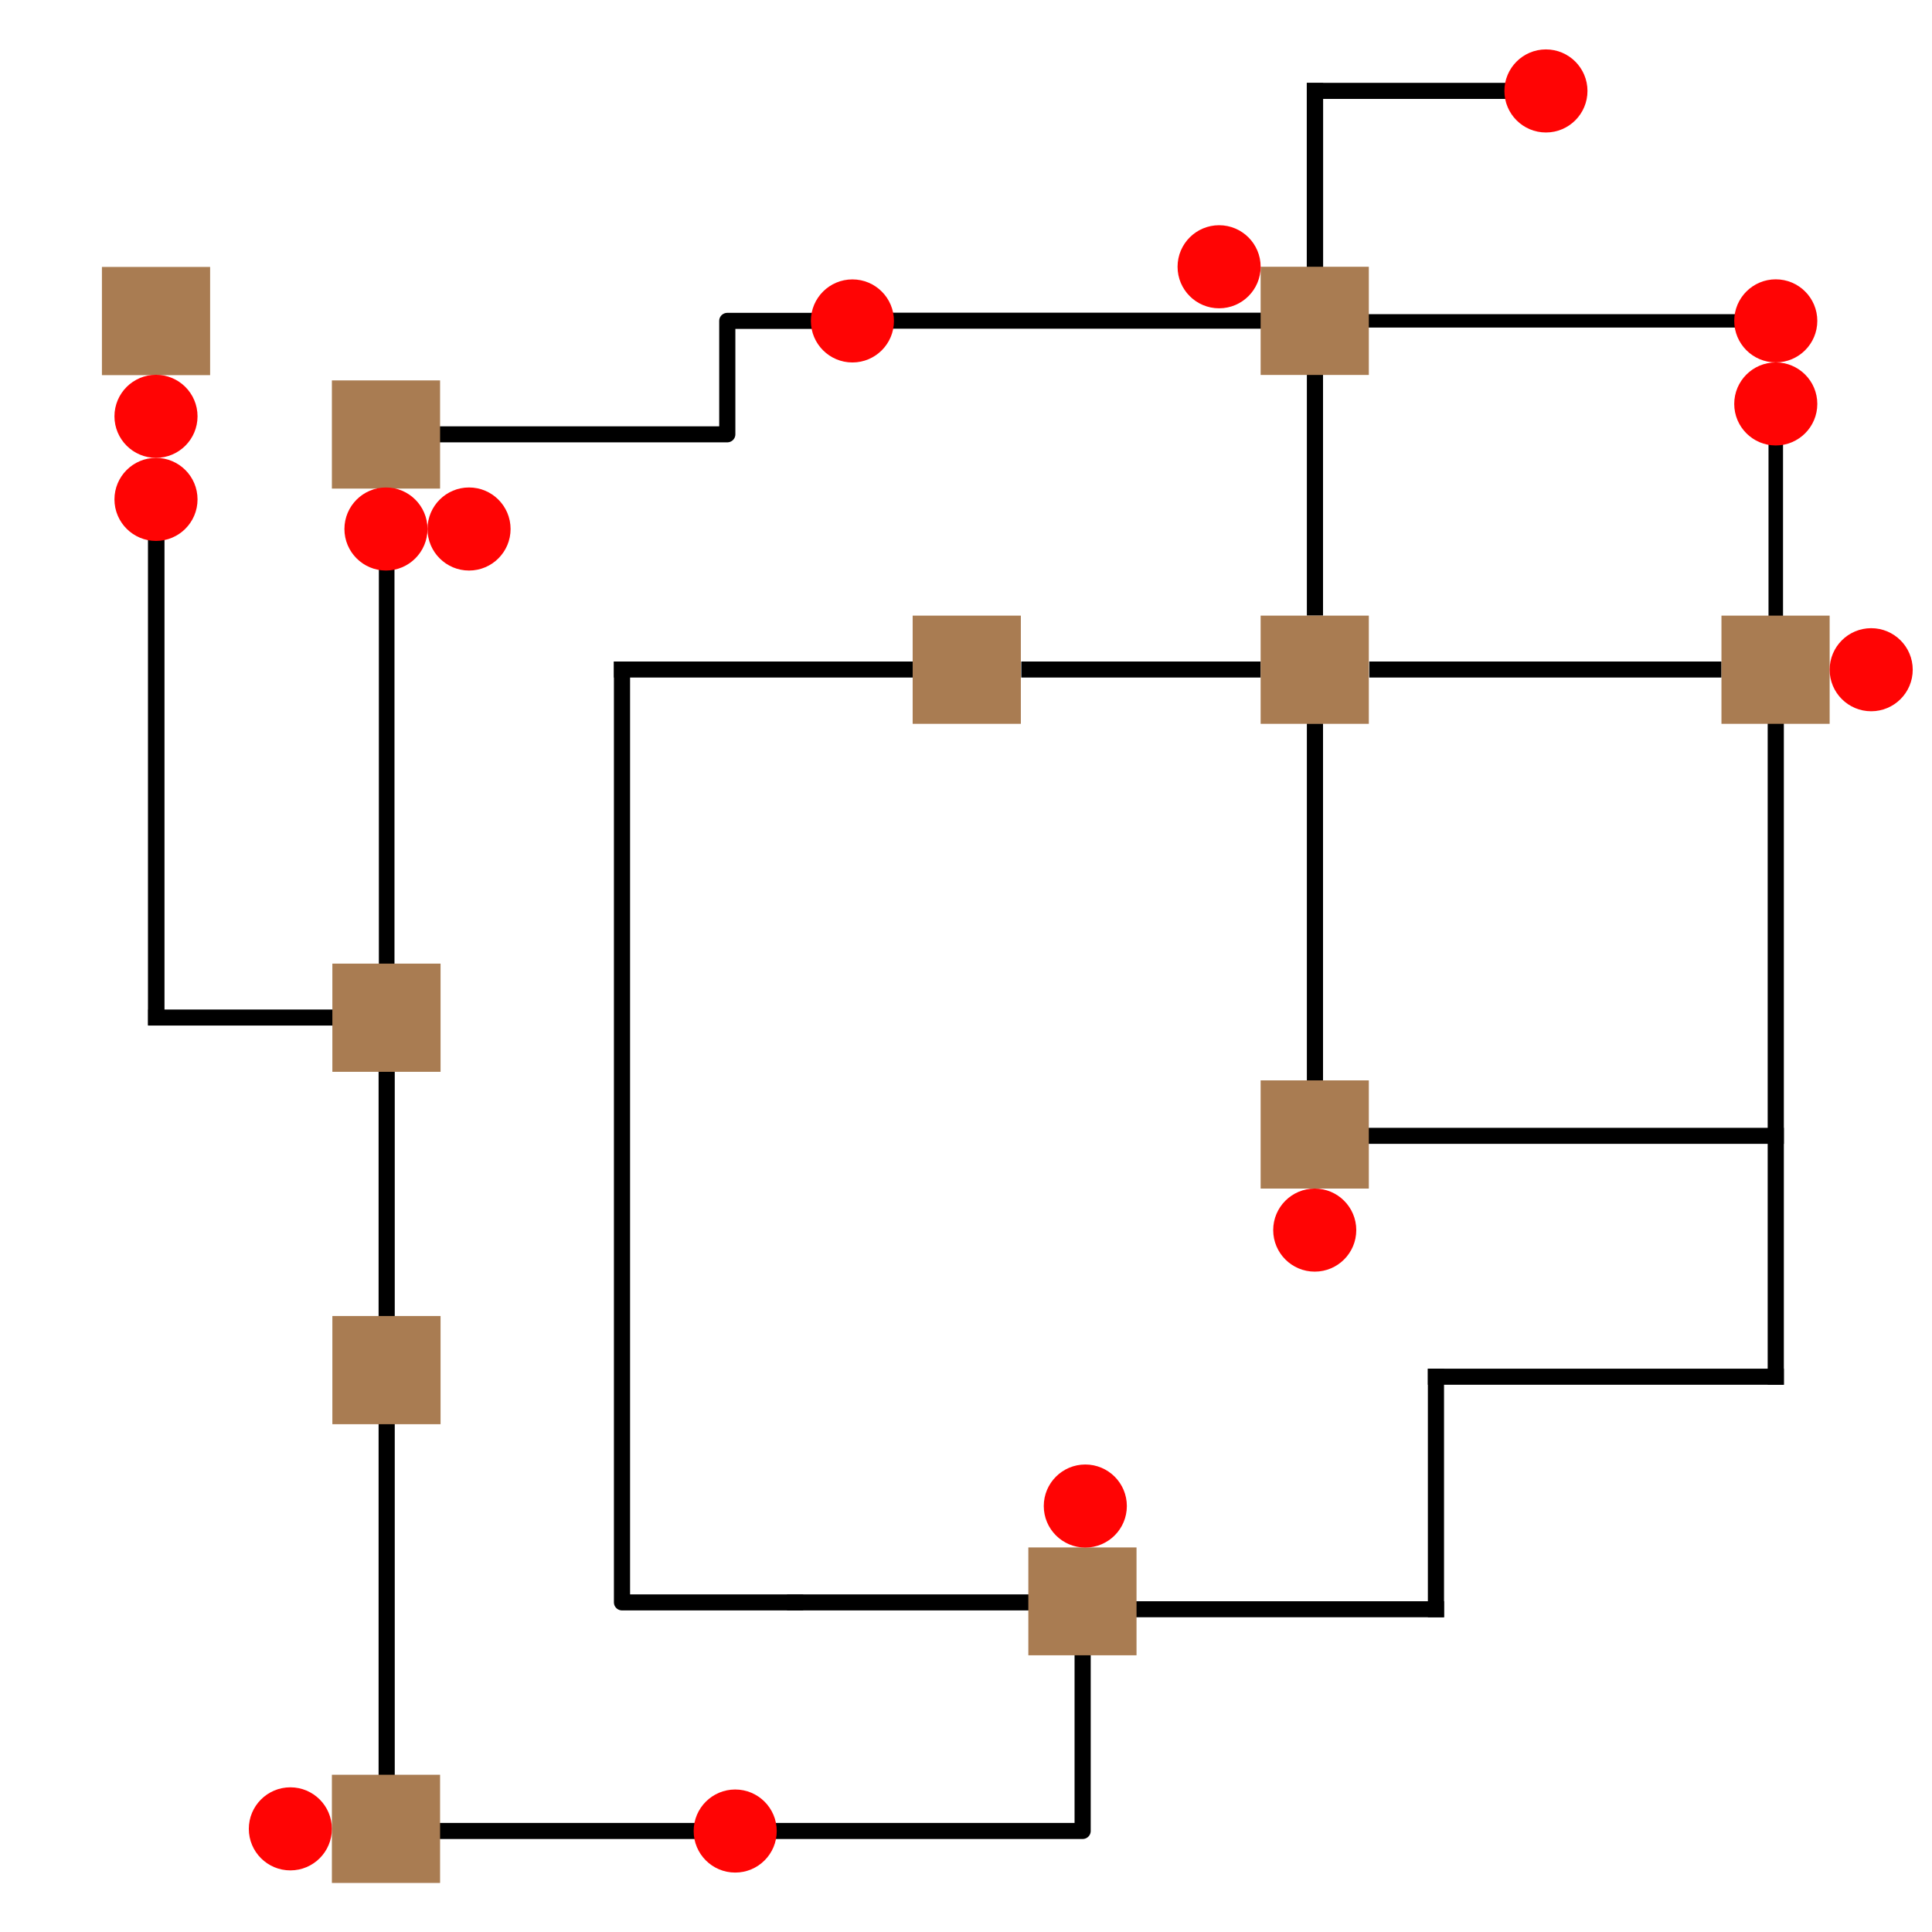
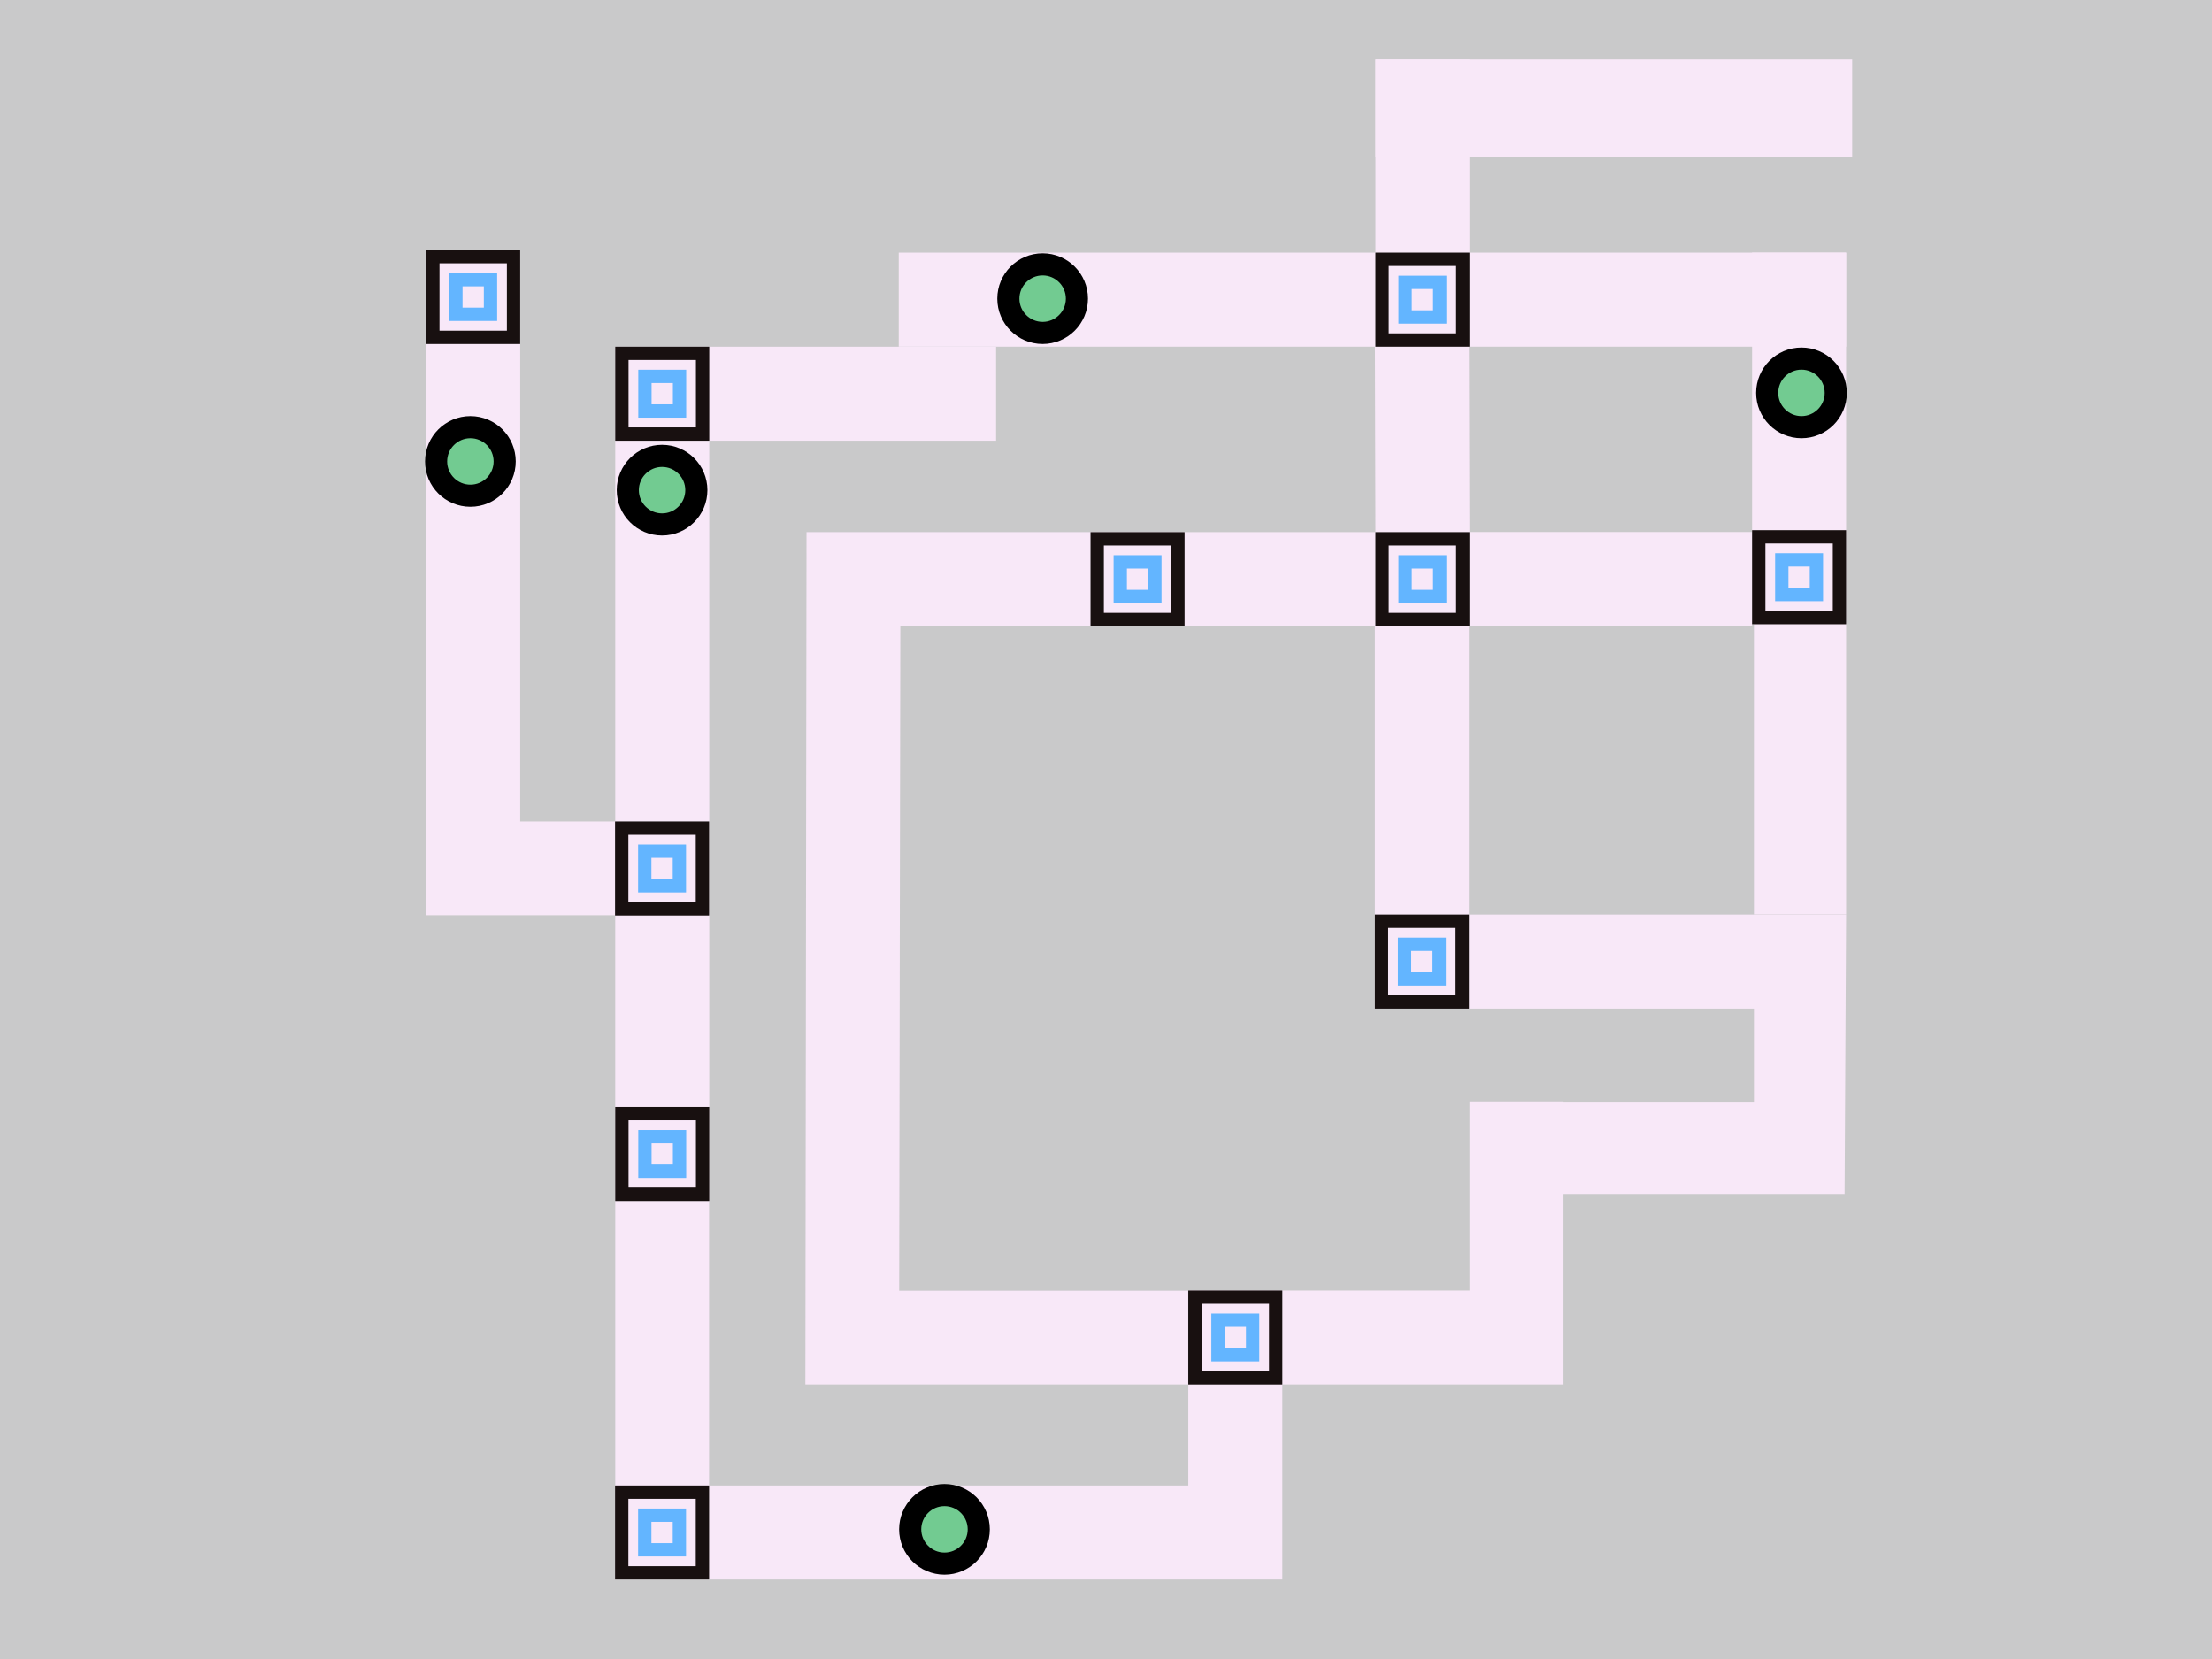
- <svg xmlns="http://www.w3.org/2000/svg" width="100%" height="100%" viewBox="0 0 5000 5000" version="1.1" xml:space="preserve" style="fill-rule:evenodd;clip-rule:evenodd;stroke-linecap:square;stroke-linejoin:round;stroke-miterlimit:1.5;">
+ <svg xmlns="http://www.w3.org/2000/svg" width="100%" height="100%" viewBox="0 0 6000 4500" version="1.1" xml:space="preserve" style="fill-rule:evenodd;clip-rule:evenodd;stroke-linecap:round;stroke-linejoin:round;stroke-miterlimit:1.5;">
+   <g id="Mask" transform="matrix(1,0,0,1,-140.809,161.282)">
+     <rect x="-163.089" y="-161.282" width="6607.8" height="4841.01" style="fill:rgb(11,13,14);fill-opacity:0.22;" />
+   </g>
  <g id="Routes">
-     <g id="kanto-route-25" transform="matrix(1.22217,0,0,1.21338,-442.636,-806.453)">
-       <path d="M3547.78,858.476L3146.62,858.476" style="fill:none;stroke:black;stroke-width:34.22px;" />
+     <g id="kanto-route-2" transform="matrix(3.40784e-17,0.556543,-1.37083,8.39388e-17,4062.13,-512.862)">
+       <rect x="3069.38" y="1559.89" width="1856" height="185.988" style="fill:rgb(248,232,248);" />
    </g>
-     <g id="kanto-route-24" transform="matrix(1.22217,0,0,1.1839,-442.636,-770.087)">
-       <path d="M3146.62,1233.61L3146.62,849.135" style="fill:none;stroke:black;stroke-width:34.63px;" />
+     <g id="kanto-route-21" transform="matrix(0.419476,-6.16298e-33,0,1.37083,635.824,-1197.91)">
+       <rect x="3069.38" y="1559.89" width="1856" height="185.988" style="fill:rgb(248,232,248);" />
    </g>
-     <g id="kanto-route-23" transform="matrix(1.22217,0,0,1.15837,-442.636,-650.529)">
-       <path d="M693,1770.12L693,2834.93" style="fill:none;stroke:black;stroke-width:34.99px;" />
+     <g id="kanto-route-1" transform="matrix(1.71466e-17,0.280025,-1.37118,8.39607e-17,4062.69,1623.1)">
+       <rect x="3069.38" y="1559.89" width="1856" height="185.988" style="fill:rgb(248,232,248);" />
    </g>
-     <g id="kanto-route-22" transform="matrix(1.22217,0,0,1.21338,-442.636,-806.453)">
-       <path d="M1065.97,2834.93L693,2834.93" style="fill:none;stroke:black;stroke-width:34.22px;" />
+     <g id="kanto-route-4" transform="matrix(0.696704,-2.69318e-16,3.05915e-16,-1.37118,299.39,3079.24)">
+       <rect x="3069.38" y="1559.89" width="1856" height="185.988" style="fill:rgb(248,232,248);" />
    </g>
-     <g id="kanto-sea-route-21" transform="matrix(1.22217,0,0,1.21338,-442.636,-806.453)">
-       <path d="M1180.97,3701.53L1180.97,4449.99" style="fill:none;stroke:black;stroke-width:34.22px;" />
+     <g id="kanto-route-41" transform="matrix(0.696704,-2.64897e-16,2.78526e-16,-1.41953,1592.47,2639.59)">
+       <rect x="3069.38" y="1559.89" width="1856" height="185.988" style="fill:rgb(248,232,248);" />
    </g>
-     <g id="kanto-sea-route-20" transform="matrix(1.00844,0,0,1.00118,-887.183,163.257)">
-       <path d="M2007.94,4569.88L2659.93,4569.88" style="fill:none;stroke:black;stroke-width:41.47px;" />
+     <g id="kanto-route-42" transform="matrix(0.137405,1.79843e-16,-1.38281e-15,-2.81765,3309.17,5080.55)">
+       <rect x="3069.38" y="1559.89" width="1856" height="185.988" style="fill:rgb(248,232,248);" />
    </g>
-     <g id="kanto-sea-route-19" transform="matrix(1.22217,0,0,1.21338,-442.636,-806.453)">
-       <path d="M2654.71,4195.16L2654.71,4569.88L2007.94,4569.88" style="fill:none;stroke:black;stroke-width:34.22px;" />
+     <g id="kanto-route-5" transform="matrix(0.000739532,0.271042,-1.37118,8.32604e-17,6121.19,108.424)">
+       <rect x="3069.38" y="1559.89" width="1856" height="185.988" style="fill:rgb(248,232,248);" />
    </g>
-     <g id="kanto-route-18" transform="matrix(1.22217,0,0,1.21338,-442.636,-806.453)">
-       <path d="M2045.84,4082.33L2539.71,4082.33" style="fill:none;stroke:black;stroke-width:34.22px;" />
+     <g id="kanto-route-6" transform="matrix(5.48686e-17,-0.421535,-1.37118,-1.30289e-15,6123.34,3774.65)">
+       <rect x="3069.38" y="1559.89" width="1856" height="185.988" style="fill:rgb(248,232,248);" />
    </g>
-     <g id="kanto-route-17" transform="matrix(1.22217,0,0,1.21338,-442.636,-806.453)">
-       <path d="M1679.27,2092.69L1679.27,4082.33L2045.84,4082.33" style="fill:none;stroke:black;stroke-width:34.22px;" />
+     <g id="kanto-route-7" transform="matrix(0.278956,3.41623e-17,1.67921e-16,-1.37118,2356.96,3837.32)">
+       <rect x="3069.38" y="1559.89" width="1856" height="185.988" style="fill:rgb(248,232,248);" />
    </g>
-     <g id="kanto-route-16" transform="matrix(1.22217,0,0,1.21338,-442.636,-806.453)">
-       <path d="M2294.77,2092.69L1679.27,2092.69" style="fill:none;stroke:black;stroke-width:34.22px;" />
+     <g id="kanto-routes-16-17-18" transform="matrix(0.277996,3.40447e-17,1.67921e-16,-1.37118,1585.77,3844.08)">
+       <path d="M4936.7,1750.8L4936.7,1564.82L3080.7,1564.82L3069.38,250.379L5889.33,250.379L5889.33,64.764L2153.86,64.764L2165.18,1750.8L4936.7,1750.8Z" style="fill:rgb(248,232,248);" />
    </g>
-     <g id="kanto-route-15" transform="matrix(1.22217,0,0,1.21338,-442.636,-806.453)">
-       <path d="M3402.85,4096.98L2769.71,4096.98" style="fill:none;stroke:black;stroke-width:34.22px;" />
+     <g id="kanto-route-8" transform="matrix(-0.413026,-5.05811e-17,1.68123e-16,-1.37283,6020.26,3839.89)">
+       <rect x="3069.38" y="1559.89" width="1856" height="185.988" style="fill:rgb(248,232,248);" />
    </g>
-     <g id="kanto-route-14" transform="matrix(1.22217,0,0,1.21338,-442.636,-806.453)">
-       <path d="M3402.85,3601.02L3402.85,4096.98" style="fill:none;stroke:black;stroke-width:34.22px;" />
+     <g id="kanto-route-9" transform="matrix(0.550431,-1.26758e-32,1.67745e-32,1.37118,2296.46,-1453.56)">
+       <rect x="3069.38" y="1559.89" width="1856" height="185.988" style="fill:rgb(248,232,248);" />
    </g>
-     <g id="kanto-route-13" transform="matrix(1.22217,0,0,1.21338,-442.636,-806.453)">
-       <path d="M4122.43,3601.02L3402.85,3601.02" style="fill:none;stroke:black;stroke-width:34.22px;" />
+     <g id="kanto-route-91" transform="matrix(2.48344e-17,0.405576,-1.37118,8.39607e-17,7146.43,-559.534)">
+       <rect x="3069.38" y="1559.89" width="1856" height="185.988" style="fill:rgb(248,232,248);" />
    </g>
-     <g id="kanto-route-12" transform="matrix(1.22217,0,0,1.21338,-442.636,-806.453)">
-       <path d="M4122.43,2207.69L4122.43,3601.02" style="fill:none;stroke:black;stroke-width:34.22px;" />
+     <g id="kanto-route-10" transform="matrix(2.59715e-17,0.424146,-1.34417,8.23068e-17,7104.3,391.237)">
+       <rect x="3069.38" y="1559.89" width="1856" height="185.988" style="fill:rgb(248,232,248);" />
    </g>
-     <g id="kanto-route-11" transform="matrix(1.22217,0,0,1.21338,-442.636,-806.453)">
-       <path d="M3261.62,3087.22L4122.43,3087.22" style="fill:none;stroke:black;stroke-width:34.22px;" />
+     <g id="kanto-routes-11-12-13-14-15" transform="matrix(2.59715e-17,0.424146,-1.34417,8.23068e-17,7104.3,1178.93)">
+       <path d="M6074.18,2130.18L6074.18,2697.56L5472.93,2697.56L5472.93,2319.91L4264.06,2319.91L4264.06,2130.18L4271.38,2130.18L4271.38,1745.87L3670.64,1745.87L3670.64,2321.02L3069.43,2321.02L3069.43,1745.87L3069.38,1745.87L3069.38,1559.89L4860.8,1562.96L4860.8,2130.18L6074.18,2130.18Z" style="fill:rgb(248,232,248);" />
    </g>
-     <g id="kanto-route-10" transform="matrix(1.22217,0,0,1.47655,-442.636,-1326.92)">
-       <path d="M4122.43,1977.69L4122.43,1679.46" style="fill:none;stroke:black;stroke-width:30.74px;" />
+     <g id="kanto-sea-route-21" transform="matrix(1.66845e-16,-0.415921,-1.36843,-1.55917e-16,4057.95,5305.92)">
+       <rect x="3069.38" y="1559.89" width="1856" height="185.988" style="fill:rgb(248,232,248);" />
    </g>
-     <path id="kanto-route-9" d="M3542.52,830.375L4488.17,830.375" style="fill:none;stroke:black;stroke-width:34.72px;" />
-     <g id="kanto-route-8" transform="matrix(1.22217,0,0,1.21338,-442.636,-806.453)">
-       <path d="M3261.62,2092.69L4007.43,2092.69" style="fill:none;stroke:black;stroke-width:34.22px;stroke-linecap:butt;" />
+     <g id="kanto-sea-routes-19-20" transform="matrix(-0.810319,-1.927e-16,-4.67014e-16,1.37118,5914.49,1890.41)">
+       <path d="M3321.16,1559.89L3321.16,1360.04L3006.45,1360.04L3006.45,1745.87L4925.38,1745.87L4925.38,1559.89L3321.16,1559.89Z" style="fill:rgb(248,232,248);" />
    </g>
-     <g id="kanto-route-7" transform="matrix(1.22217,0,0,1.21338,-442.636,-806.453)">
-       <path d="M2524.77,2092.69L3031.62,2092.69" style="fill:none;stroke:black;stroke-width:34.22px;stroke-linecap:butt;" />
-     </g>
-     <g id="kanto-route-6" transform="matrix(1.22217,0,0,1.21338,-442.636,-806.453)">
-       <path d="M3146.62,2207.69L3146.62,2972.22" style="fill:none;stroke:black;stroke-width:34.22px;stroke-linecap:butt;" />
-     </g>
-     <g id="kanto-route-5" transform="matrix(1.22217,0,0,1.21338,-442.636,-806.453)">
-       <path d="M3146.62,1977.69L3146.62,1463.61" style="fill:none;stroke:black;stroke-width:34.22px;stroke-linecap:butt;" />
-     </g>
-     <g id="kanto-route-4" transform="matrix(1.22217,0,0,1.21338,-442.636,-806.453)">
-       <path d="M3031.62,1348.61L2256.14,1348.61" style="fill:none;stroke:black;stroke-width:34.22px;" />
-     </g>
-     <g id="kanto-route-3" transform="matrix(1.22217,0,0,1.21338,-442.636,-806.453)">
-       <path d="M1294.97,1591L1902.22,1591L1902.22,1349L2079.23,1349" style="fill:none;stroke:black;stroke-width:34.22px;" />
-     </g>
-     <g id="kanto-route-2" transform="matrix(1.22217,0,0,1.29635,-442.636,-1032.14)">
-       <path d="M1180.97,2719.93L1180.97,1947.04" style="fill:none;stroke:black;stroke-width:33.07px;" />
-     </g>
-     <g id="kanto-route-1" transform="matrix(1.22217,0,0,1.21338,-442.636,-806.453)">
-       <path d="M1180.97,2949.93L1180.97,3471.53" style="fill:none;stroke:black;stroke-width:34.22px;" />
+     <g id="kanto-route-22" transform="matrix(0.277986,0,0,1.37106,300.045,84.2195)">
+       <path d="M3996.48,1563.83L4922.14,1563.83L4922.14,1749.3L3074.49,1749.3L3079.08,619.148L3996.48,619.148L3996.48,1563.83Z" style="fill:rgb(248,232,248);" />
    </g>
  </g>
  <g id="Cities">
-     <g id="indigo-plateau" transform="matrix(1.21261,0,0,1.27429,-435.161,-887.584)">
-       <rect x="576.391" y="1238.68" width="230.906" height="219.731" style="fill:rgb(169,124,82);" />
+     <g id="help" transform="matrix(1,0,0,1,-140.809,161.282)">
+       <g transform="matrix(2.00915,0,0,1.97875,-1435.21,-629.345)">
+         <rect x="1359.78" y="579.228" width="126.931" height="128.881" style="fill:rgb(248,232,248);" />
+         <path d="M1486.71,579.228L1486.71,708.11L1359.78,708.11L1359.78,579.228L1486.71,579.228ZM1468.74,597.478L1377.76,597.478L1377.76,689.86L1468.74,689.86L1468.74,597.478Z" style="fill:rgb(24,16,16);" />
+       </g>
+       <g transform="matrix(1.02418,0,0,1.00868,-33.3529,-4.94332)">
+         <rect x="1359.78" y="579.228" width="126.931" height="128.881" style="fill:rgb(248,232,248);" />
+         <path d="M1486.71,579.228L1486.71,708.11L1359.78,708.11L1359.78,579.228L1486.71,579.228ZM1451.46,615.029L1395.04,615.029L1395.04,672.309L1451.46,672.309L1451.46,615.029Z" style="fill:rgb(99,181,255);" />
+       </g>
    </g>
-     <g id="pewter-city" transform="matrix(1.21261,0,0,1.27429,159.994,-593.947)">
-       <rect x="576.391" y="1238.68" width="230.906" height="219.731" style="fill:rgb(169,124,82);" />
+     <g id="pewter-city" transform="matrix(1,0,0,1,371.98,423.554)">
+       <g transform="matrix(2.00915,0,0,1.97875,-1435.21,-629.345)">
+         <rect x="1359.78" y="579.228" width="126.931" height="128.881" style="fill:rgb(248,232,248);" />
+         <path d="M1486.71,579.228L1486.71,708.11L1359.78,708.11L1359.78,579.228L1486.71,579.228ZM1468.74,597.478L1377.76,597.478L1377.76,689.86L1468.74,689.86L1468.74,597.478Z" style="fill:rgb(24,16,16);" />
+       </g>
+       <g transform="matrix(1.02418,0,0,1.00868,-33.3529,-4.94332)">
+         <rect x="1359.78" y="579.228" width="126.931" height="128.881" style="fill:rgb(248,232,248);" />
+         <path d="M1486.71,579.228L1486.71,708.11L1359.78,708.11L1359.78,579.228L1486.71,579.228ZM1451.46,615.029L1395.04,615.029L1395.04,672.309L1451.46,672.309L1451.46,615.029Z" style="fill:rgb(99,181,255);" />
+       </g>
    </g>
-     <g id="viridian-city" transform="matrix(1.21261,0,0,1.27429,161.216,915.409)">
-       <rect x="576.391" y="1238.68" width="230.906" height="219.731" style="fill:rgb(169,124,82);" />
+     <g id="viridian-city" transform="matrix(1,0,0,1,371.535,1711.52)">
+       <g transform="matrix(2.00915,0,0,1.97875,-1435.21,-629.345)">
+         <rect x="1359.78" y="579.228" width="126.931" height="128.881" style="fill:rgb(248,232,248);" />
+         <path d="M1486.71,579.228L1486.71,708.11L1359.78,708.11L1359.78,579.228L1486.71,579.228ZM1468.74,597.478L1377.76,597.478L1377.76,689.86L1468.74,689.86L1468.74,597.478Z" style="fill:rgb(24,16,16);" />
+       </g>
+       <g transform="matrix(1.02418,0,0,1.00868,-33.3529,-4.94332)">
+         <rect x="1359.78" y="579.228" width="126.931" height="128.881" style="fill:rgb(248,232,248);" />
+         <path d="M1486.71,579.228L1486.71,708.11L1359.78,708.11L1359.78,579.228L1486.71,579.228ZM1451.46,615.029L1395.04,615.029L1395.04,672.309L1451.46,672.309L1451.46,615.029Z" style="fill:rgb(99,181,255);" />
+       </g>
    </g>
-     <g id="pallet-town" transform="matrix(1.21261,0,0,1.27429,161.216,1827.38)">
-       <rect x="576.391" y="1238.68" width="230.906" height="219.731" style="fill:rgb(169,124,82);" />
+     <g id="pallet-town" transform="matrix(1,0,0,1,371.98,2485.53)">
+       <g transform="matrix(2.00915,0,0,1.97875,-1435.21,-629.345)">
+         <rect x="1359.78" y="579.228" width="126.931" height="128.881" style="fill:rgb(248,232,248);" />
+         <path d="M1486.71,579.228L1486.71,708.11L1359.78,708.11L1359.78,579.228L1486.71,579.228ZM1468.74,597.478L1377.76,597.478L1377.76,689.86L1468.74,689.86L1468.74,597.478Z" style="fill:rgb(24,16,16);" />
+       </g>
+       <g transform="matrix(1.02418,0,0,1.00868,-33.3529,-4.94332)">
+         <rect x="1359.78" y="579.228" width="126.931" height="128.881" style="fill:rgb(248,232,248);" />
+         <path d="M1486.71,579.228L1486.71,708.11L1359.78,708.11L1359.78,579.228L1486.71,579.228ZM1451.46,615.029L1395.04,615.029L1395.04,672.309L1451.46,672.309L1451.46,615.029Z" style="fill:rgb(99,181,255);" />
+       </g>
    </g>
-     <g id="celadon-city" transform="matrix(1.21261,0,0,1.27429,1663.02,14.7909)">
-       <rect x="576.391" y="1238.68" width="230.906" height="219.731" style="fill:rgb(169,124,82);" />
+     <g id="cinnabar-island_pokemon-mansion" transform="matrix(1,0,0,1,371.535,3512.5)">
+       <g transform="matrix(2.00915,0,0,1.97875,-1435.21,-629.345)">
+         <rect x="1359.78" y="579.228" width="126.931" height="128.881" style="fill:rgb(248,232,248);" />
+         <path d="M1486.71,579.228L1486.71,708.11L1359.78,708.11L1359.78,579.228L1486.71,579.228ZM1468.74,597.478L1377.76,597.478L1377.76,689.86L1468.74,689.86L1468.74,597.478Z" style="fill:rgb(24,16,16);" />
+       </g>
+       <g transform="matrix(1.02418,0,0,1.00868,-33.3529,-4.94332)">
+         <rect x="1359.78" y="579.228" width="126.931" height="128.881" style="fill:rgb(248,232,248);" />
+         <path d="M1486.71,579.228L1486.71,708.11L1359.78,708.11L1359.78,579.228L1486.71,579.228ZM1451.46,615.029L1395.04,615.029L1395.04,672.309L1451.46,672.309L1451.46,615.029Z" style="fill:rgb(99,181,255);" />
+       </g>
    </g>
-     <g id="cinnabar-island" transform="matrix(1.21261,0,0,1.27429,159.994,3014.62)">
-       <rect x="576.391" y="1238.68" width="230.906" height="219.731" style="fill:rgb(169,124,82);" />
+     <g id="fuchsia-city" transform="matrix(1,0,0,1,1926.48,2983.45)">
+       <g transform="matrix(2.00915,0,0,1.97875,-1435.21,-629.345)">
+         <rect x="1359.78" y="579.228" width="126.931" height="128.881" style="fill:rgb(248,232,248);" />
+         <path d="M1486.71,579.228L1486.71,708.11L1359.78,708.11L1359.78,579.228L1486.71,579.228ZM1468.74,597.478L1377.76,597.478L1377.76,689.86L1468.74,689.86L1468.74,597.478Z" style="fill:rgb(24,16,16);" />
+       </g>
+       <g transform="matrix(1.02418,0,0,1.00868,-33.3529,-4.94332)">
+         <rect x="1359.78" y="579.228" width="126.931" height="128.881" style="fill:rgb(248,232,248);" />
+         <path d="M1486.71,579.228L1486.71,708.11L1359.78,708.11L1359.78,579.228L1486.71,579.228ZM1451.46,615.029L1395.04,615.029L1395.04,672.309L1451.46,672.309L1451.46,615.029Z" style="fill:rgb(99,181,255);" />
+       </g>
    </g>
-     <g id="fuchsia-city" transform="matrix(1.21261,0,0,1.27008,1962.38,2431.55)">
-       <rect x="576.391" y="1238.68" width="230.906" height="219.731" style="fill:rgb(169,124,82);" />
+     <g id="cerulean-city" transform="matrix(1,0,0,1,2434.12,168.531)">
+       <g transform="matrix(2.00915,0,0,1.97875,-1435.21,-629.345)">
+         <rect x="1359.78" y="579.228" width="126.931" height="128.881" style="fill:rgb(248,232,248);" />
+         <path d="M1486.71,579.228L1486.71,708.11L1359.78,708.11L1359.78,579.228L1486.71,579.228ZM1468.74,597.478L1377.76,597.478L1377.76,689.86L1468.74,689.86L1468.74,597.478Z" style="fill:rgb(24,16,16);" />
+       </g>
+       <g transform="matrix(1.02418,0,0,1.00868,-33.3529,-4.94332)">
+         <rect x="1359.78" y="579.228" width="126.931" height="128.881" style="fill:rgb(248,232,248);" />
+         <path d="M1486.71,579.228L1486.71,708.11L1359.78,708.11L1359.78,579.228L1486.71,579.228ZM1451.46,615.029L1395.04,615.029L1395.04,672.309L1451.46,672.309L1451.46,615.029Z" style="fill:rgb(99,181,255);" />
+       </g>
    </g>
-     <g id="vermillion-city" transform="matrix(1.21261,0,0,1.27429,2563.58,1217.55)">
-       <rect x="576.391" y="1238.68" width="230.906" height="219.731" style="fill:rgb(169,124,82);" />
+     <g id="lavender-town" transform="matrix(1,0,0,1,3455.72,921.279)">
+       <g transform="matrix(2.00915,0,0,1.97875,-1435.21,-629.345)">
+         <rect x="1359.78" y="579.228" width="126.931" height="128.881" style="fill:rgb(248,232,248);" />
+         <path d="M1486.71,579.228L1486.71,708.11L1359.78,708.11L1359.78,579.228L1486.71,579.228ZM1468.74,597.478L1377.76,597.478L1377.76,689.86L1468.74,689.86L1468.74,597.478Z" style="fill:rgb(24,16,16);" />
+       </g>
+       <g transform="matrix(1.02418,0,0,1.00868,-33.3529,-4.94332)">
+         <rect x="1359.78" y="579.228" width="126.931" height="128.881" style="fill:rgb(248,232,248);" />
+         <path d="M1486.71,579.228L1486.71,708.11L1359.78,708.11L1359.78,579.228L1486.71,579.228ZM1451.46,615.029L1395.04,615.029L1395.04,672.309L1451.46,672.309L1451.46,615.029Z" style="fill:rgb(99,181,255);" />
+       </g>
    </g>
-     <g id="saffron-city" transform="matrix(1.21261,0,0,1.27429,2563.58,14.7909)">
-       <rect x="576.391" y="1238.68" width="230.906" height="219.731" style="fill:rgb(169,124,82);" />
+     <g id="celadon-city" transform="matrix(1,0,0,1,1661.36,926.608)">
+       <g transform="matrix(2.00915,0,0,1.97875,-1435.21,-629.345)">
+         <rect x="1359.78" y="579.228" width="126.931" height="128.881" style="fill:rgb(248,232,248);" />
+         <path d="M1486.71,579.228L1486.71,708.11L1359.78,708.11L1359.78,579.228L1486.71,579.228ZM1468.74,597.478L1377.76,597.478L1377.76,689.86L1468.74,689.86L1468.74,597.478Z" style="fill:rgb(24,16,16);" />
+       </g>
+       <g transform="matrix(1.02418,0,0,1.00868,-33.3529,-4.94332)">
+         <rect x="1359.78" y="579.228" width="126.931" height="128.881" style="fill:rgb(248,232,248);" />
+         <path d="M1486.71,579.228L1486.71,708.11L1359.78,708.11L1359.78,579.228L1486.71,579.228ZM1451.46,615.029L1395.04,615.029L1395.04,672.309L1451.46,672.309L1451.46,615.029Z" style="fill:rgb(99,181,255);" />
+       </g>
    </g>
-     <g id="lavender-town" transform="matrix(1.21261,0,0,1.27429,3756.18,14.7909)">
-       <rect x="576.391" y="1238.68" width="230.906" height="219.731" style="fill:rgb(169,124,82);" />
+     <g id="saffron-city" transform="matrix(1,0,0,1,2434.12,926.608)">
+       <g transform="matrix(2.00915,0,0,1.97875,-1435.21,-629.345)">
+         <rect x="1359.78" y="579.228" width="126.931" height="128.881" style="fill:rgb(248,232,248);" />
+         <path d="M1486.71,579.228L1486.71,708.11L1359.78,708.11L1359.78,579.228L1486.71,579.228ZM1468.74,597.478L1377.76,597.478L1377.76,689.86L1468.74,689.86L1468.74,597.478Z" style="fill:rgb(24,16,16);" />
+       </g>
+       <g transform="matrix(1.02418,0,0,1.00868,-33.3529,-4.94332)">
+         <rect x="1359.78" y="579.228" width="126.931" height="128.881" style="fill:rgb(248,232,248);" />
+         <path d="M1486.71,579.228L1486.71,708.11L1359.78,708.11L1359.78,579.228L1486.71,579.228ZM1451.46,615.029L1395.04,615.029L1395.04,672.309L1451.46,672.309L1451.46,615.029Z" style="fill:rgb(99,181,255);" />
+       </g>
    </g>
-     <g id="cerulean-city" transform="matrix(1.21261,0,0,1.27429,2563.58,-888.06)">
-       <rect x="576.391" y="1238.68" width="230.906" height="219.731" style="fill:rgb(169,124,82);" />
+     <g id="vermilion-city_ss-anne" transform="matrix(1,0,0,1,2432.63,1964)">
+       <g transform="matrix(2.00915,0,0,1.97875,-1435.21,-629.345)">
+         <rect x="1359.78" y="579.228" width="126.931" height="128.881" style="fill:rgb(248,232,248);" />
+         <path d="M1486.71,579.228L1486.71,708.11L1359.78,708.11L1359.78,579.228L1486.71,579.228ZM1468.74,597.478L1377.76,597.478L1377.76,689.86L1468.74,689.86L1468.74,597.478Z" style="fill:rgb(24,16,16);" />
+       </g>
+       <g transform="matrix(1.02418,0,0,1.00868,-33.3529,-4.94332)">
+         <rect x="1359.78" y="579.228" width="126.931" height="128.881" style="fill:rgb(248,232,248);" />
+         <path d="M1486.71,579.228L1486.71,708.11L1359.78,708.11L1359.78,579.228L1486.71,579.228ZM1451.46,615.029L1395.04,615.029L1395.04,672.309L1451.46,672.309L1451.46,615.029Z" style="fill:rgb(99,181,255);" />
+       </g>
    </g>
  </g>
  <g id="POI">
-     <g id="kanto-victory-road-2" transform="matrix(1.21525,0,0,1.21525,-542.898,-1256.94)">
-       <circle cx="778.947" cy="1920.9" r="88.459" style="fill:rgb(255,4,4);" />
+     <g id="seafoam-islands" transform="matrix(1,0,0,1,-843.573,2495.37)">
+       <path d="M3498.45,1652.88C3498.45,1704.2 3456.78,1745.87 3405.46,1745.87C3354.13,1745.87 3312.46,1704.2 3312.46,1652.88C3312.46,1601.56 3354.13,1559.89 3405.46,1559.89C3456.78,1559.89 3498.45,1601.56 3498.45,1652.88Z" style="fill:rgb(114,203,145);stroke:black;stroke-width:60px;" />
    </g>
-     <g id="kanto-victory-road-1" transform="matrix(1.21525,0,0,1.21525,-542.898,-1041.94)">
-       <circle cx="778.947" cy="1920.9" r="88.459" style="fill:rgb(255,4,4);" />
+     <g id="viridian-forest" transform="matrix(1,0,0,1,-1609.61,-323.344)">
+       <path d="M3498.45,1652.88C3498.45,1704.2 3456.78,1745.87 3405.46,1745.87C3354.13,1745.87 3312.46,1704.2 3312.46,1652.88C3312.46,1601.56 3354.13,1559.89 3405.46,1559.89C3456.78,1559.89 3498.45,1601.56 3498.45,1652.88Z" style="fill:rgb(114,203,145);stroke:black;stroke-width:60px;" />
    </g>
-     <g id="viridian-forest" transform="matrix(1.21525,0,0,1.21525,52.2569,-965.318)">
-       <circle cx="778.947" cy="1920.9" r="88.459" style="fill:rgb(255,4,4);" />
+     <g id="viridian-forest1" transform="matrix(1,0,0,1,-2129.54,-401.228)">
+       <path d="M3498.45,1652.88C3498.45,1704.2 3456.78,1745.87 3405.46,1745.87C3354.13,1745.87 3312.46,1704.2 3312.46,1652.88C3312.46,1601.56 3354.13,1559.89 3405.46,1559.89C3456.78,1559.89 3498.45,1601.56 3498.45,1652.88Z" style="fill:rgb(114,203,145);stroke:black;stroke-width:60px;" />
    </g>
-     <g id="digletts-cave" transform="matrix(1.21525,0,0,1.21525,267.257,-965.318)">
-       <circle cx="778.947" cy="1920.9" r="88.459" style="fill:rgb(255,4,4);" />
+     <g id="rock-tunnel" transform="matrix(1,0,0,1,1481.02,-587.216)">
+       <path d="M3498.45,1652.88C3498.45,1704.2 3456.78,1745.87 3405.46,1745.87C3354.13,1745.87 3312.46,1704.2 3312.46,1652.88C3312.46,1601.56 3354.13,1559.89 3405.46,1559.89C3456.78,1559.89 3498.45,1601.56 3498.45,1652.88Z" style="fill:rgb(114,203,145);stroke:black;stroke-width:60px;" />
    </g>
-     <g id="mt-moon" transform="matrix(1.21525,0,0,1.21525,1259.42,-1503.81)">
-       <circle cx="778.947" cy="1920.9" r="88.459" style="fill:rgb(255,4,4);" />
-     </g>
-     <g id="seafoam-islands" transform="matrix(1.21525,0,0,1.21525,956.074,2404.33)">
-       <circle cx="778.947" cy="1920.9" r="88.459" style="fill:rgb(255,4,4);" />
-     </g>
-     <g id="pokemon-mansion" transform="matrix(1.21525,0,0,1.21525,-195.18,2398.69)">
-       <circle cx="778.947" cy="1920.9" r="88.459" style="fill:rgb(255,4,4);" />
-     </g>
-     <g id="kanto-safari-zone" transform="matrix(1.21525,0,0,1.21525,1862.16,1563.24)">
-       <circle cx="778.947" cy="1920.9" r="88.459" style="fill:rgb(255,4,4);" />
-     </g>
-     <g id="ss-anne" transform="matrix(1.21525,0,0,1.21525,2455.91,849.116)">
-       <circle cx="778.947" cy="1920.9" r="88.459" style="fill:rgb(255,4,4);" />
-     </g>
-     <g id="rock-tunnel" transform="matrix(1.21525,0,0,1.21525,3649.06,-1503.99)">
-       <circle cx="778.947" cy="1920.9" r="88.459" style="fill:rgb(255,4,4);" />
-     </g>
-     <g id="kanto-power-plant" transform="matrix(1.21525,0,0,1.21525,3649.06,-1288.99)">
-       <circle cx="778.947" cy="1920.9" r="88.459" style="fill:rgb(255,4,4);" />
-     </g>
-     <g id="pokemon-tower" transform="matrix(1.21525,0,0,1.21525,3896.01,-601.14)">
-       <circle cx="778.947" cy="1920.9" r="88.459" style="fill:rgb(255,4,4);" />
-     </g>
-     <g id="bills-house" transform="matrix(1.21525,0,0,1.21525,3054.25,-2099)">
-       <circle cx="778.947" cy="1920.9" r="88.459" style="fill:rgb(255,4,4);" />
-     </g>
-     <g id="cerulean-cave" transform="matrix(1.21525,0,0,1.21525,2208.41,-1643.99)">
-       <circle cx="778.947" cy="1920.9" r="88.459" style="fill:rgb(255,4,4);" />
+     <g id="mt-moon" transform="matrix(1,0,0,1,-577.295,-842.789)">
+       <path d="M3498.45,1652.88C3498.45,1704.2 3456.78,1745.87 3405.46,1745.87C3354.13,1745.87 3312.46,1704.2 3312.46,1652.88C3312.46,1601.56 3354.13,1559.89 3405.46,1559.89C3456.78,1559.89 3498.45,1601.56 3498.45,1652.88Z" style="fill:rgb(114,203,145);stroke:black;stroke-width:60px;" />
    </g>
  </g>
</svg>
